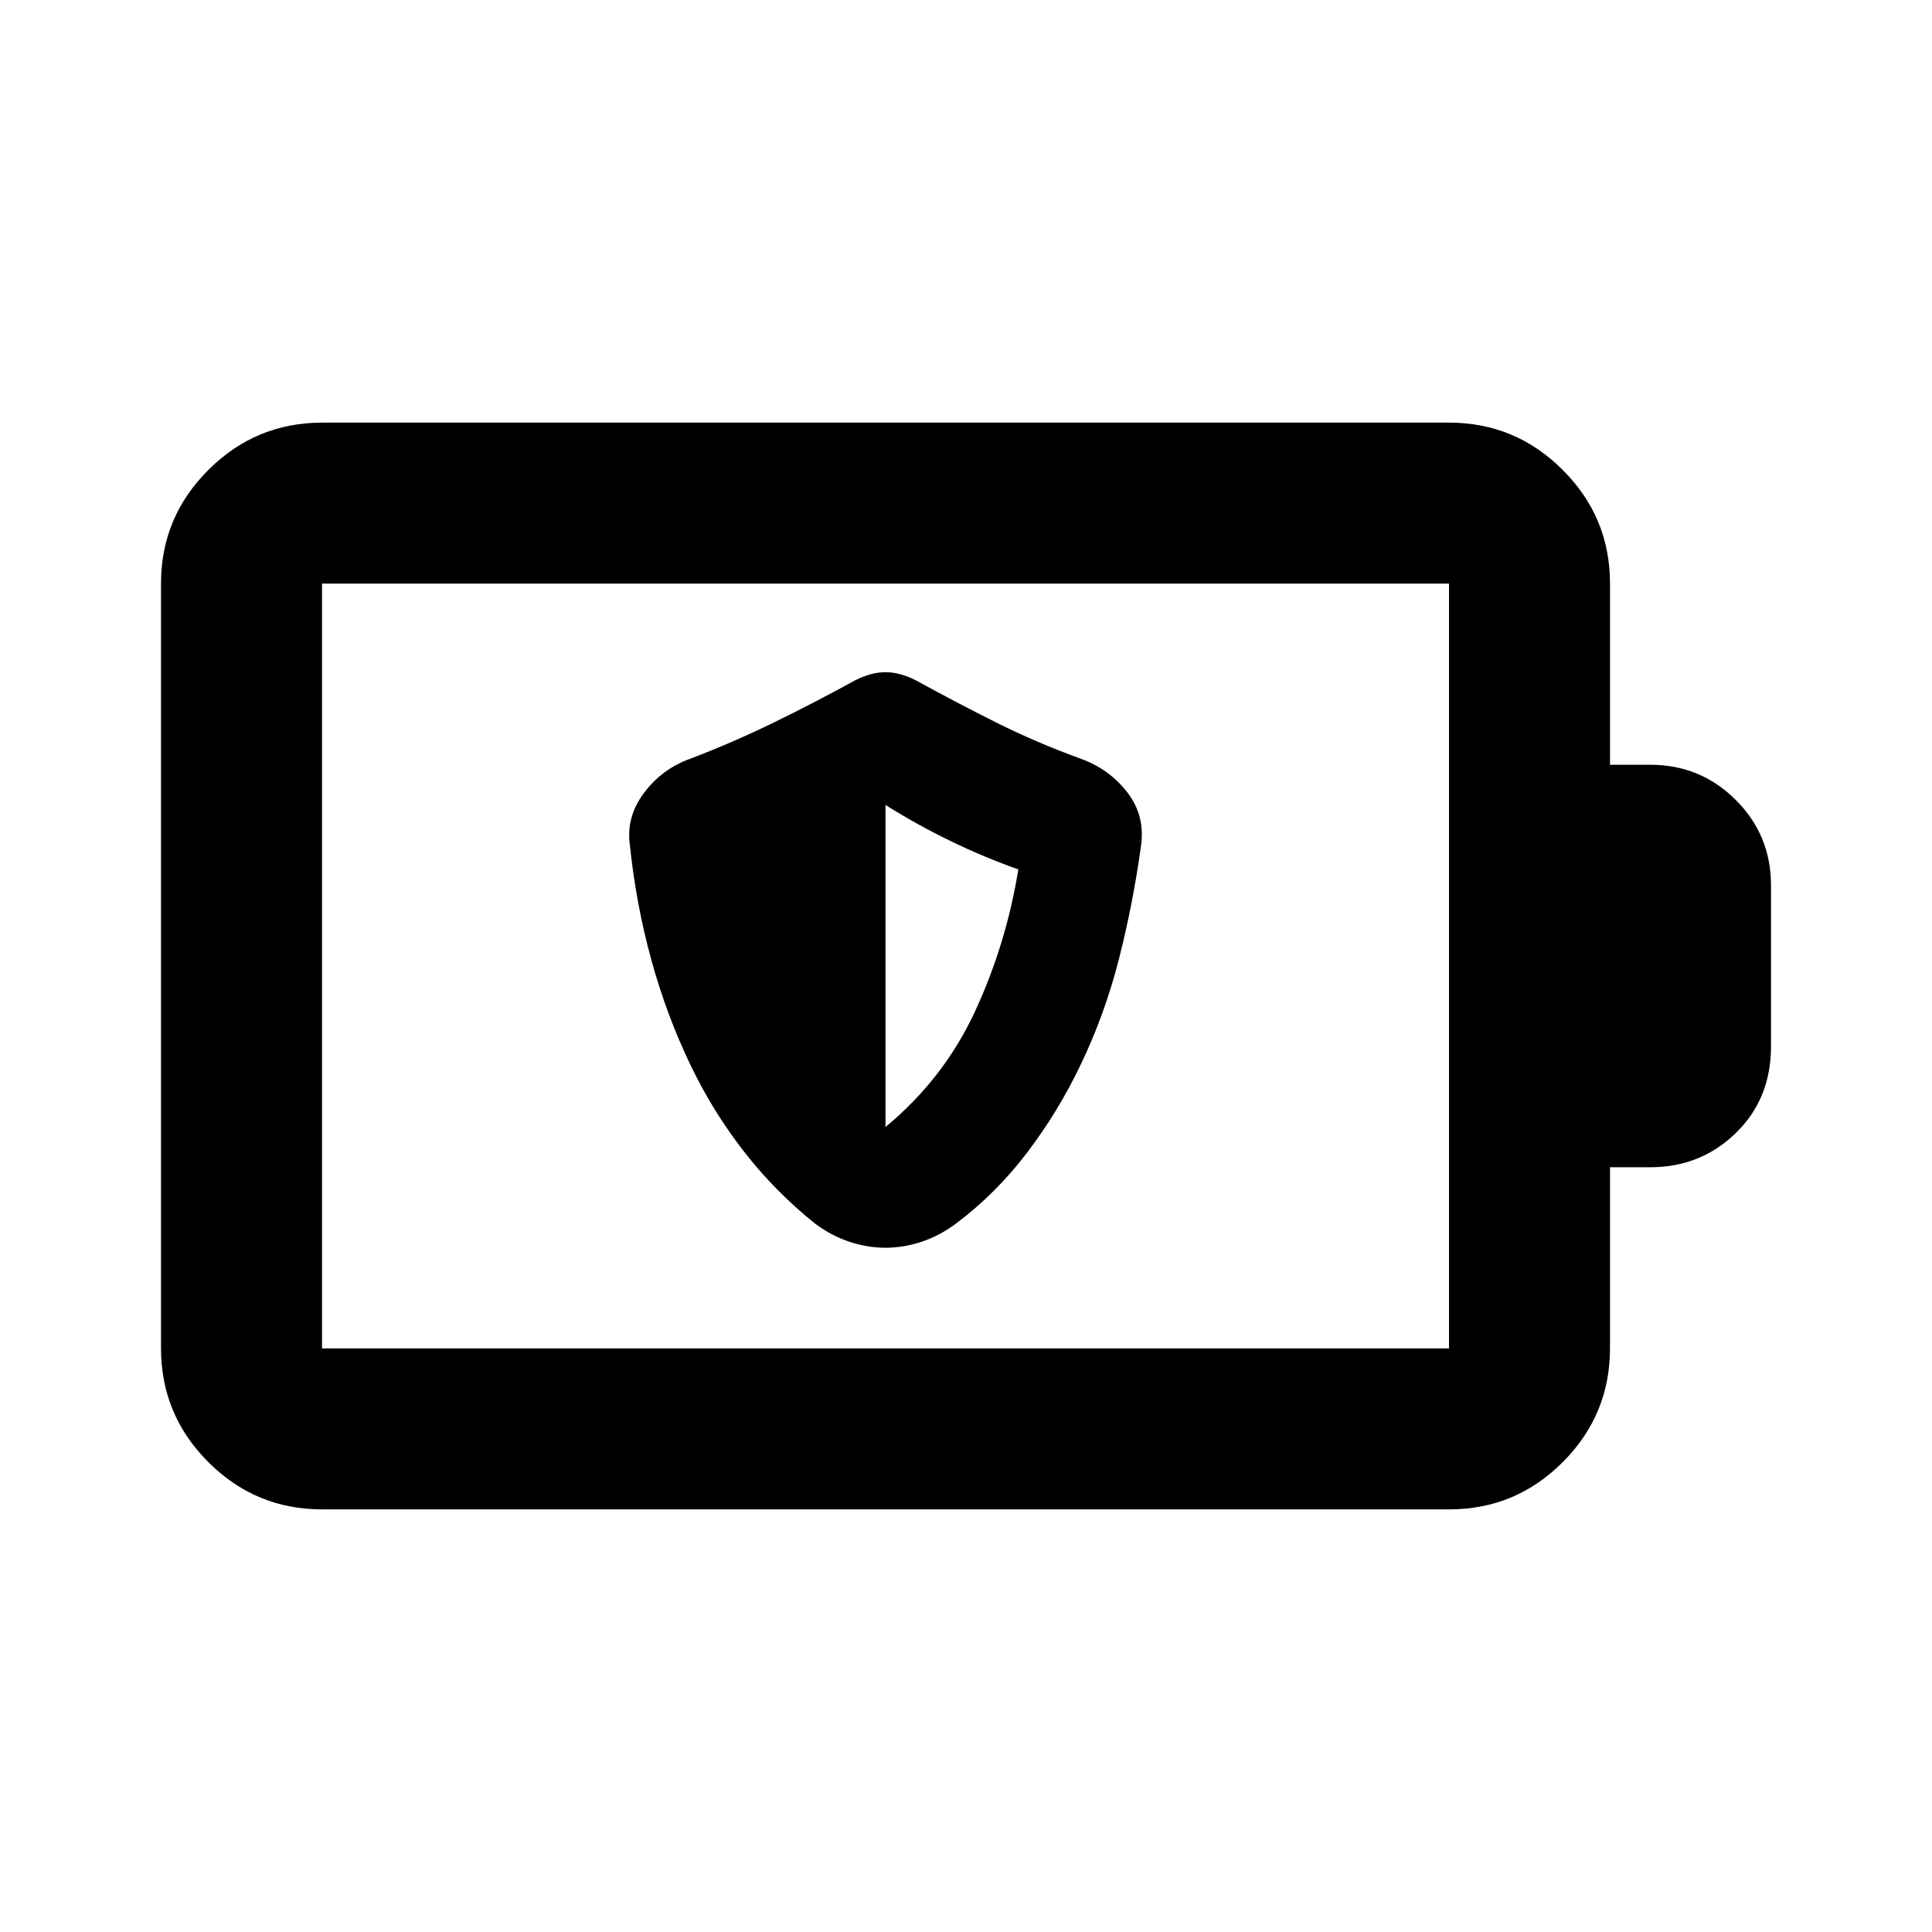
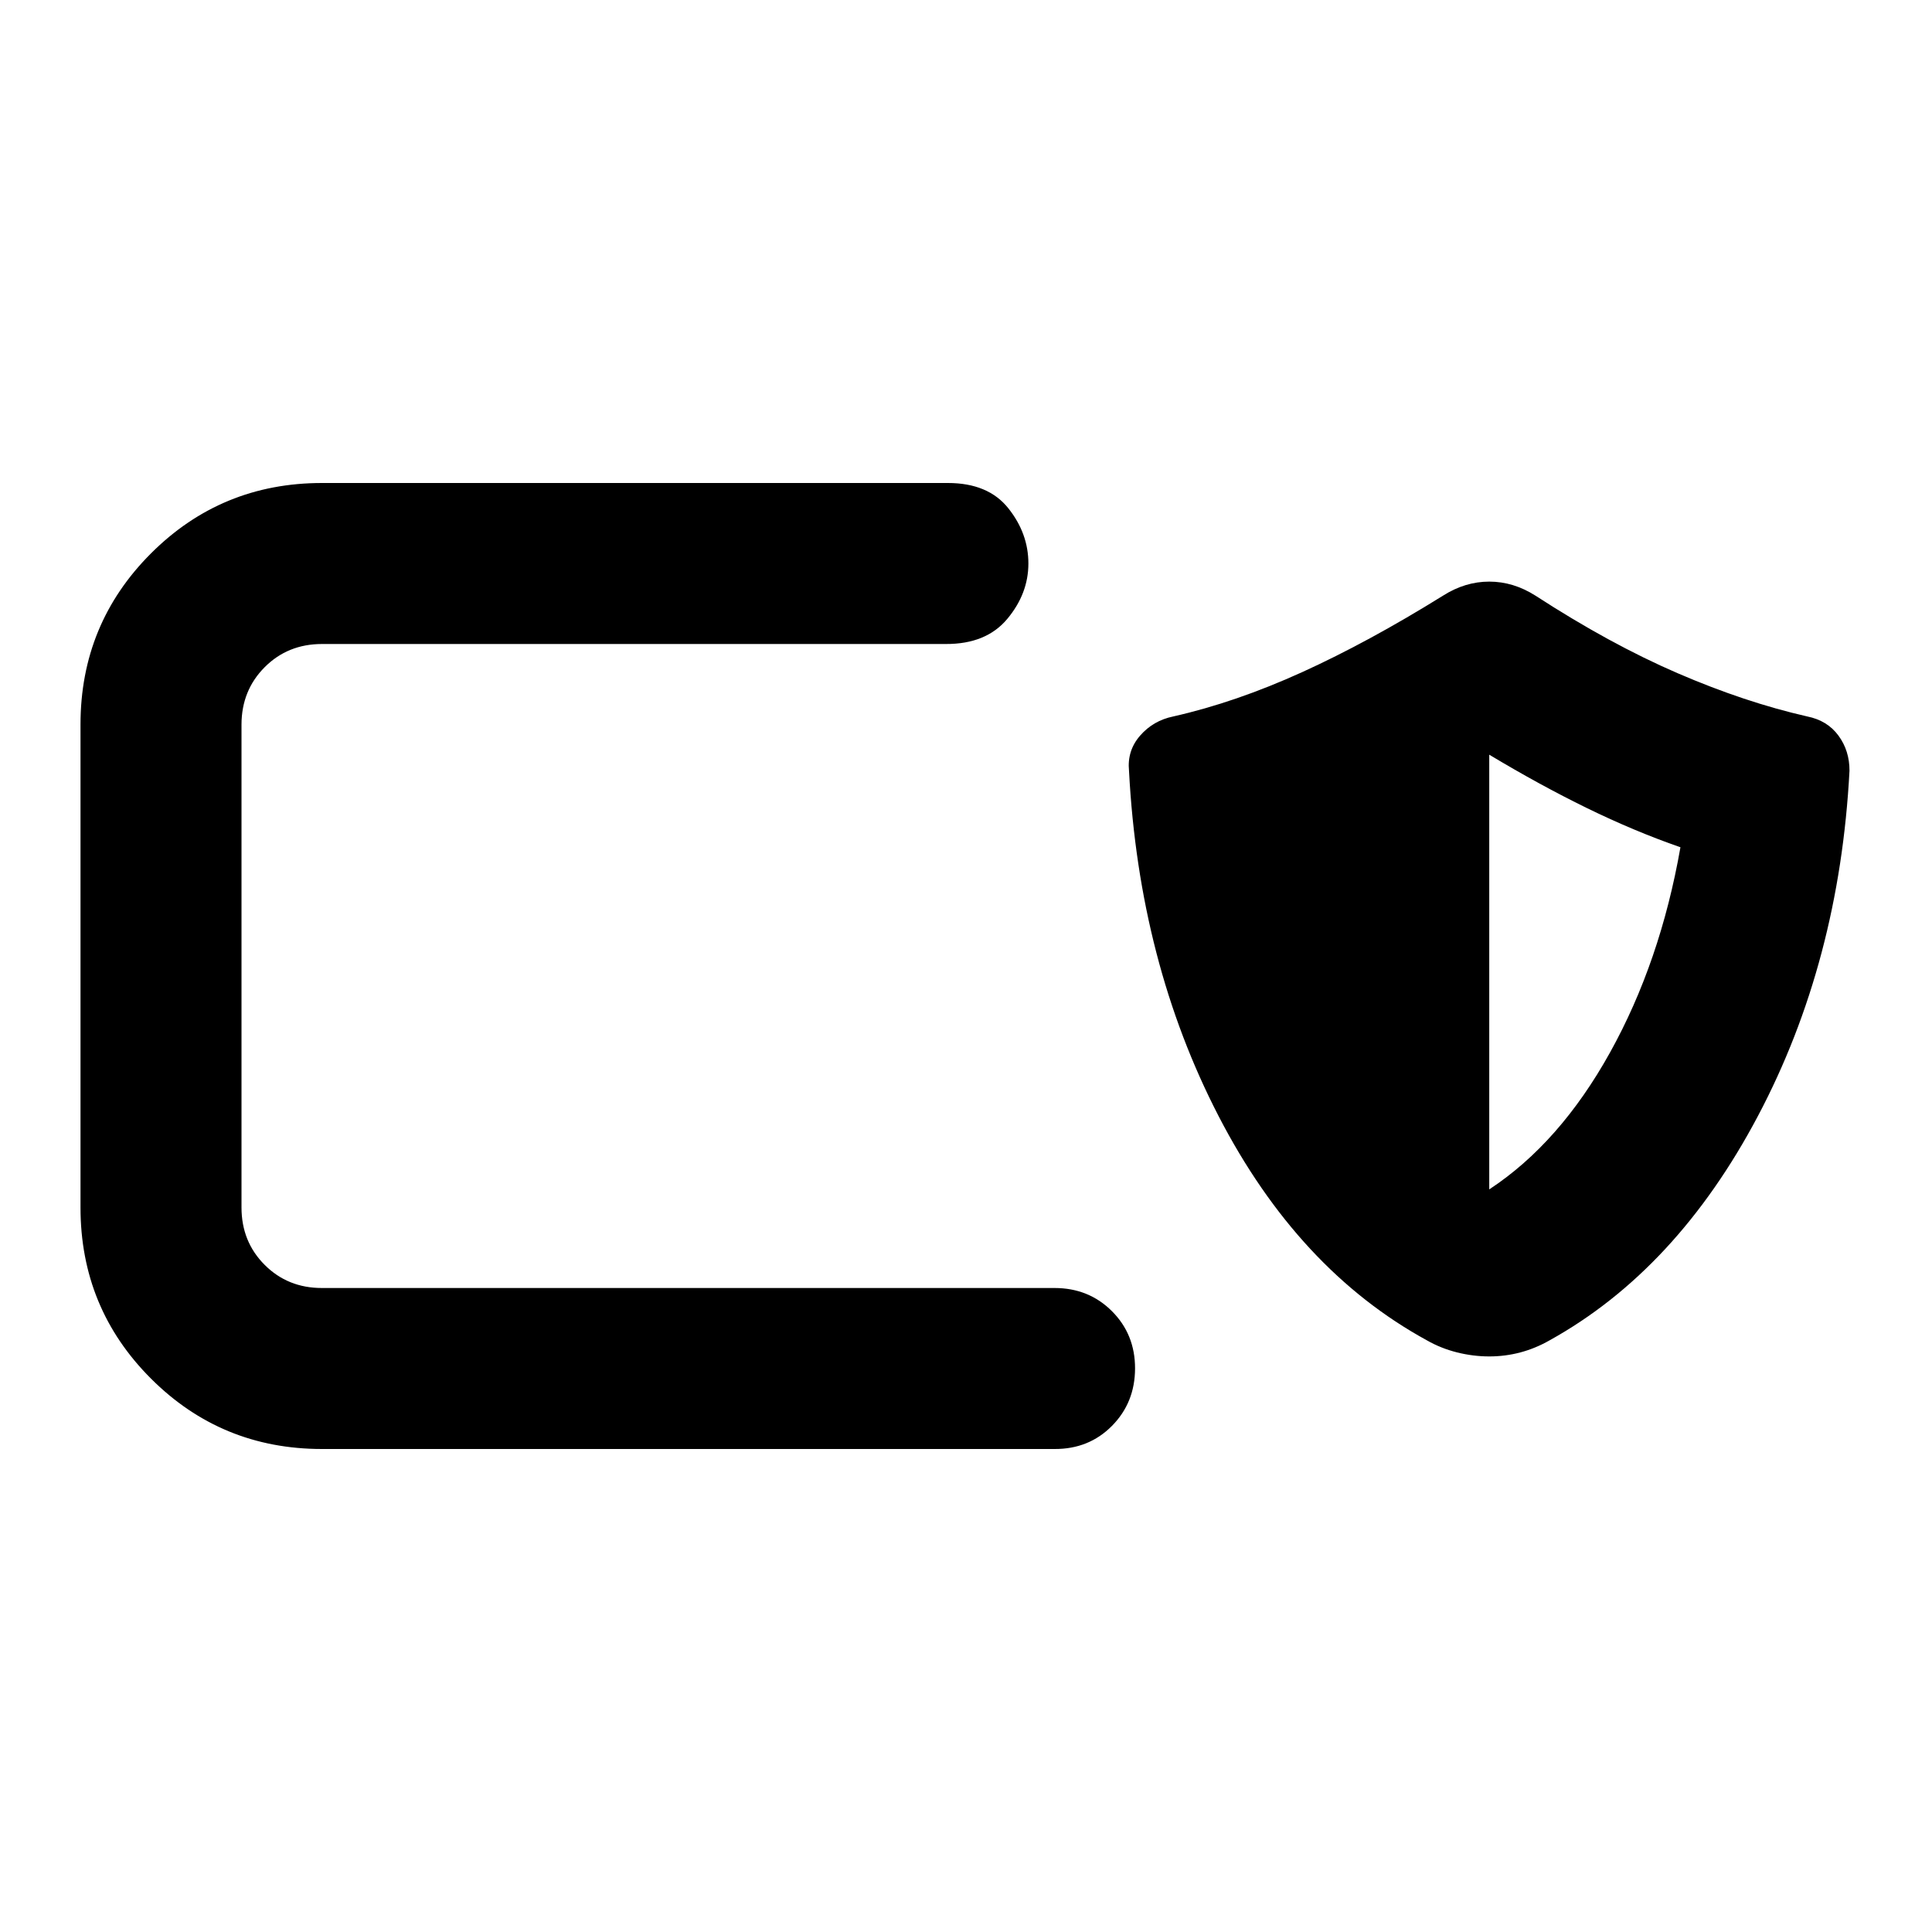
<svg xmlns="http://www.w3.org/2000/svg" viewBox="0 0 24 24" width="24" height="24">
-   <path fill="currentColor" d="M11 15.5q.225 0 .45-.075t.425-.225q.5-.375.888-.887t.662-1.088q.3-.625.475-1.312t.275-1.413q.05-.375-.175-.662t-.575-.413q-.55-.2-1.05-.45t-1-.525q-.2-.1-.375-.1t-.375.1q-.5.275-1.012.525t-1.038.45q-.35.125-.575.425t-.175.65q.075.725.263 1.413t.487 1.312q.275.575.663 1.075t.887.9q.2.15.425.225t.45.075m0-1.5v-4q.4.25.813.45t.837.35q-.15.925-.537 1.762T11 14m-7 2.75h14v-9.5H4zm0 2q-.825 0-1.412-.587T2 16.75v-9.5q0-.825.588-1.412T4 5.25h14q.825 0 1.413.588T20 7.25V9.5h.5q.625 0 1.063.438T22 11v2q0 .65-.437 1.075T20.5 14.5H20v2.25q0 .825-.587 1.413T18 18.75zm0-2v-9.5z" />
+   <path fill="currentColor" d="M4 18q-1.25 0-2.125-.875T1 15V9q0-1.25.875-2.125T4 6h7.775q.5 0 .75.313t.25.687t-.262.688T11.75 8H4q-.425 0-.712.288T3 9v6q0 .425.288.713T4 16h9.1q.425 0 .713.288T14.1 17t-.287.713T13.1 18zm-1-2V8zm15.5.85q-.2 0-.4-.05t-.375-.15q-1.6-.875-2.588-2.787t-1.112-4.288q-.025-.25.138-.437t.412-.238q.775-.175 1.6-.55t1.75-.95q.275-.175.575-.175t.575.175q.925.6 1.763.962t1.612.538q.25.05.388.238t.137.437q-.125 2.375-1.137 4.288T19.25 16.65q-.175.1-.363.15t-.387.05m0-2.075q.875-.575 1.5-1.7t.875-2.55q-.575-.2-1.162-.487T18.5 9.375z" />
</svg>
